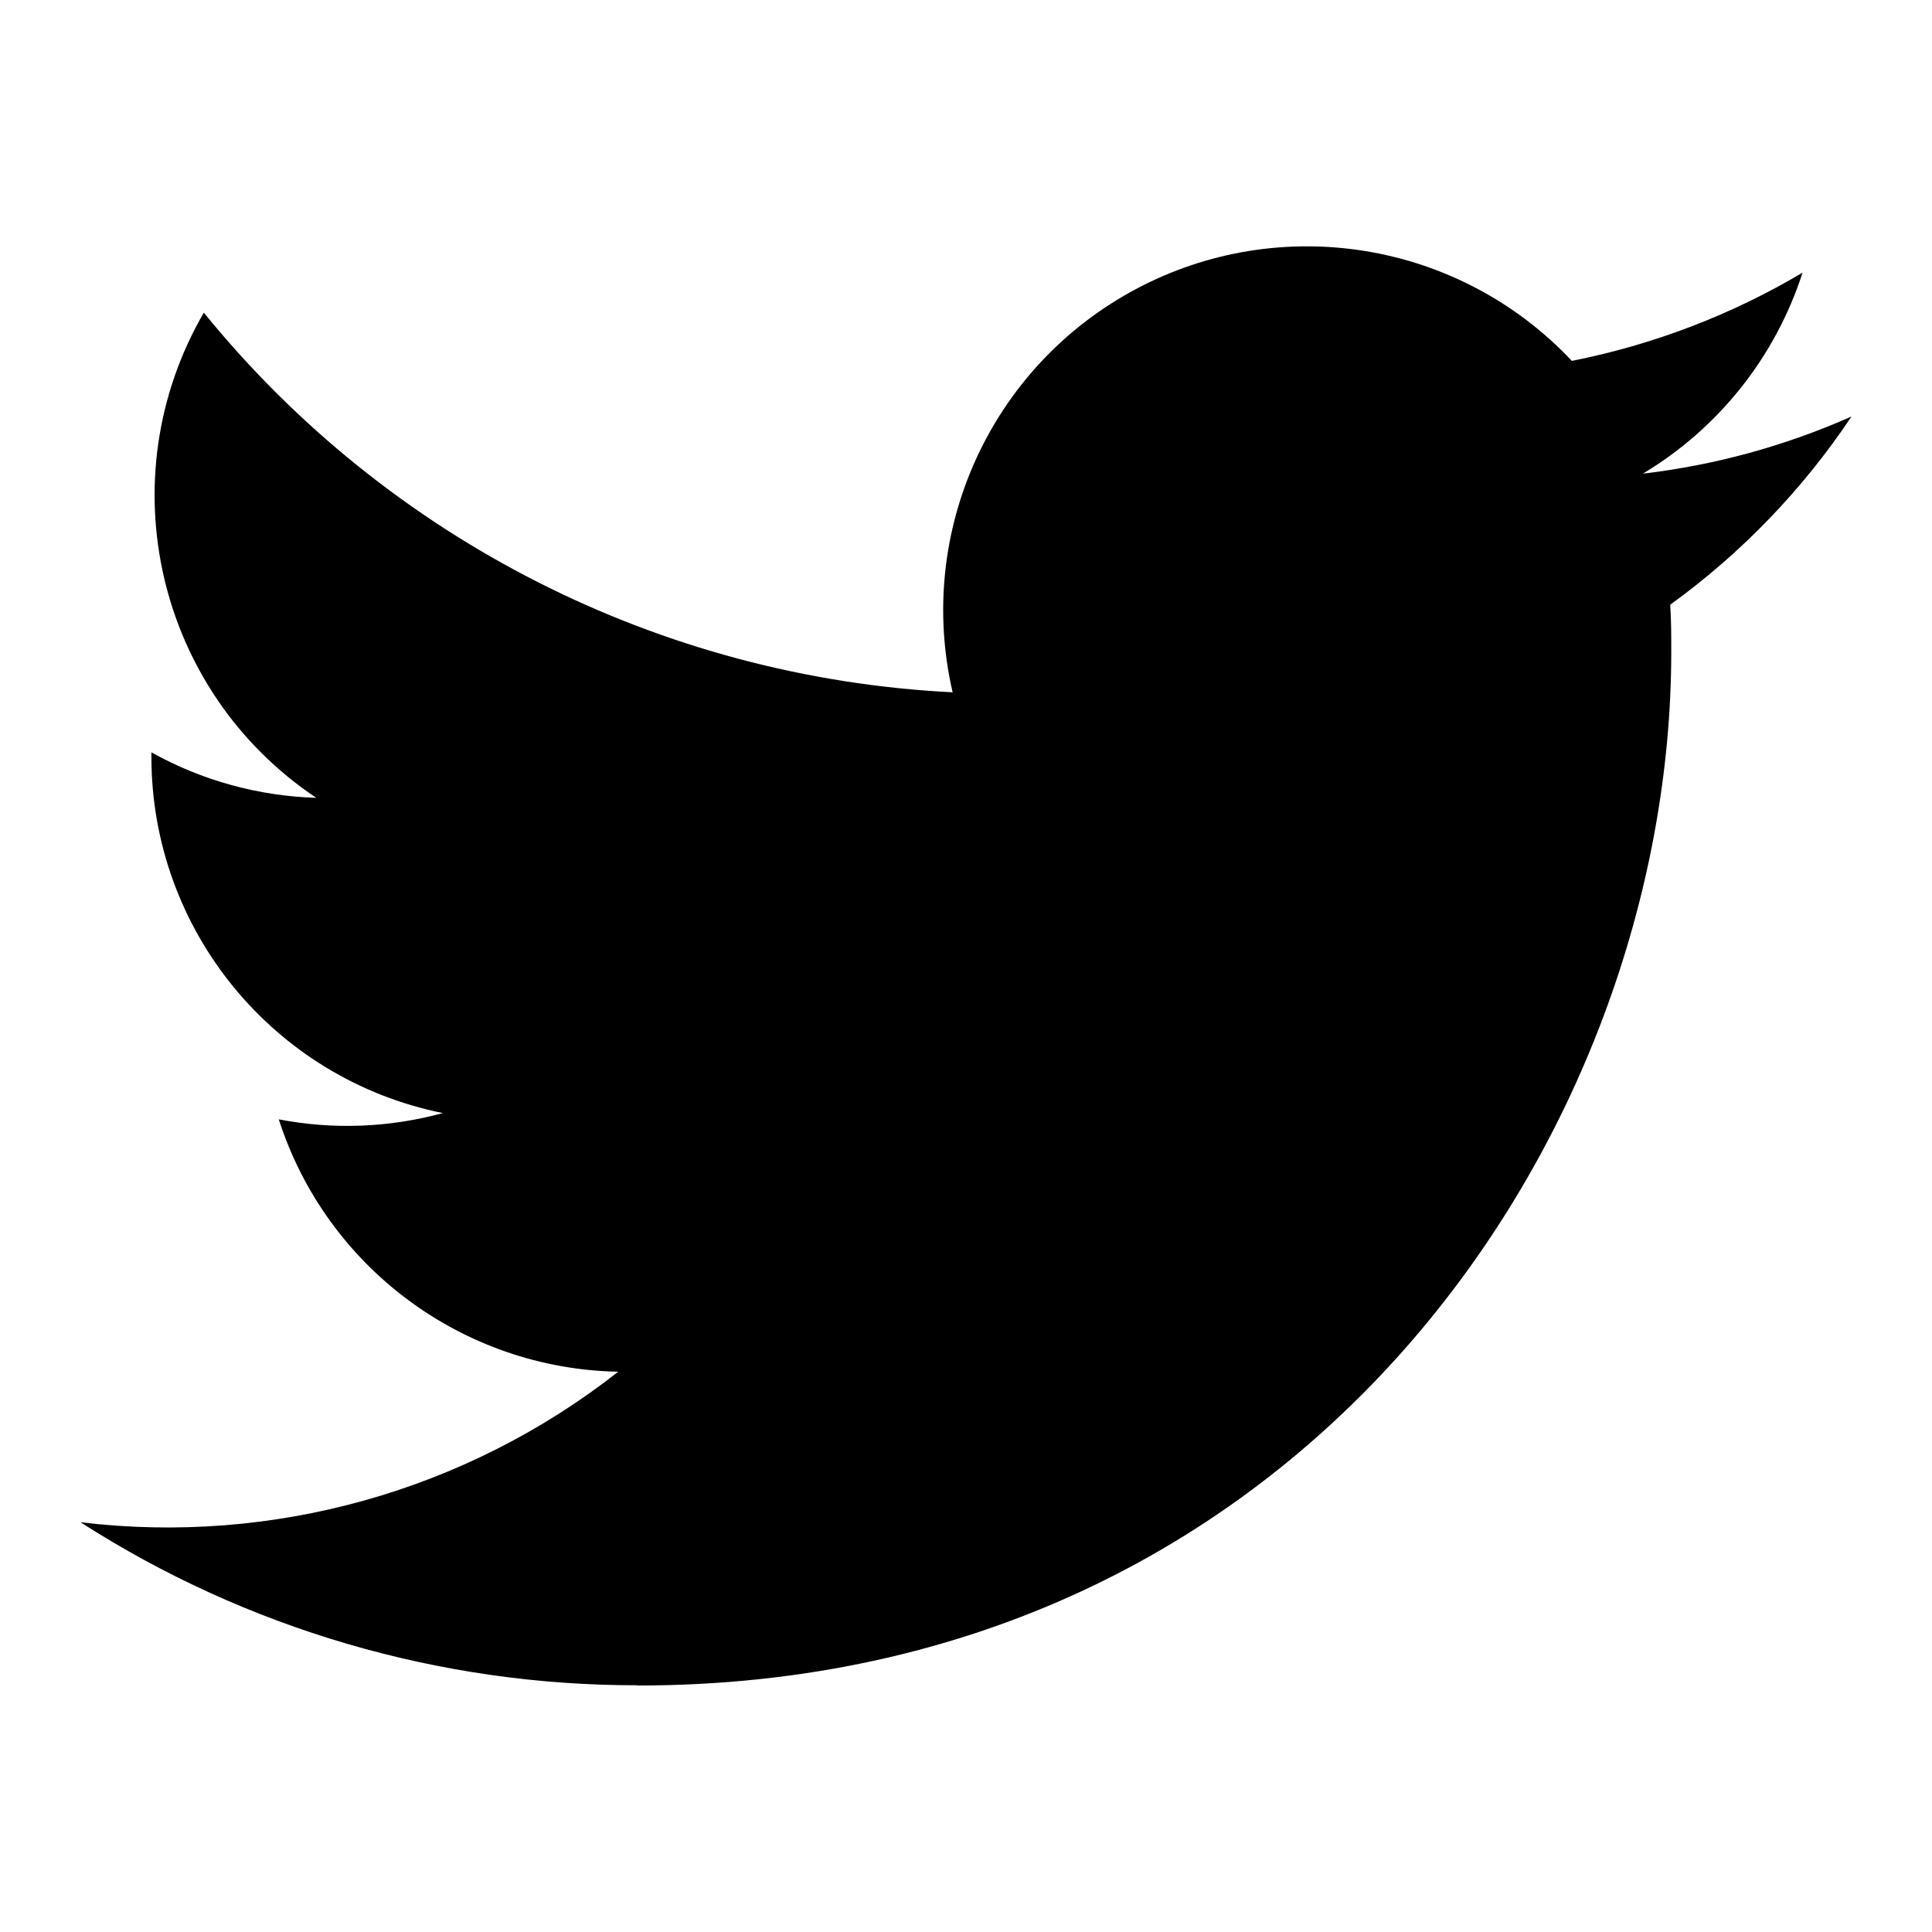
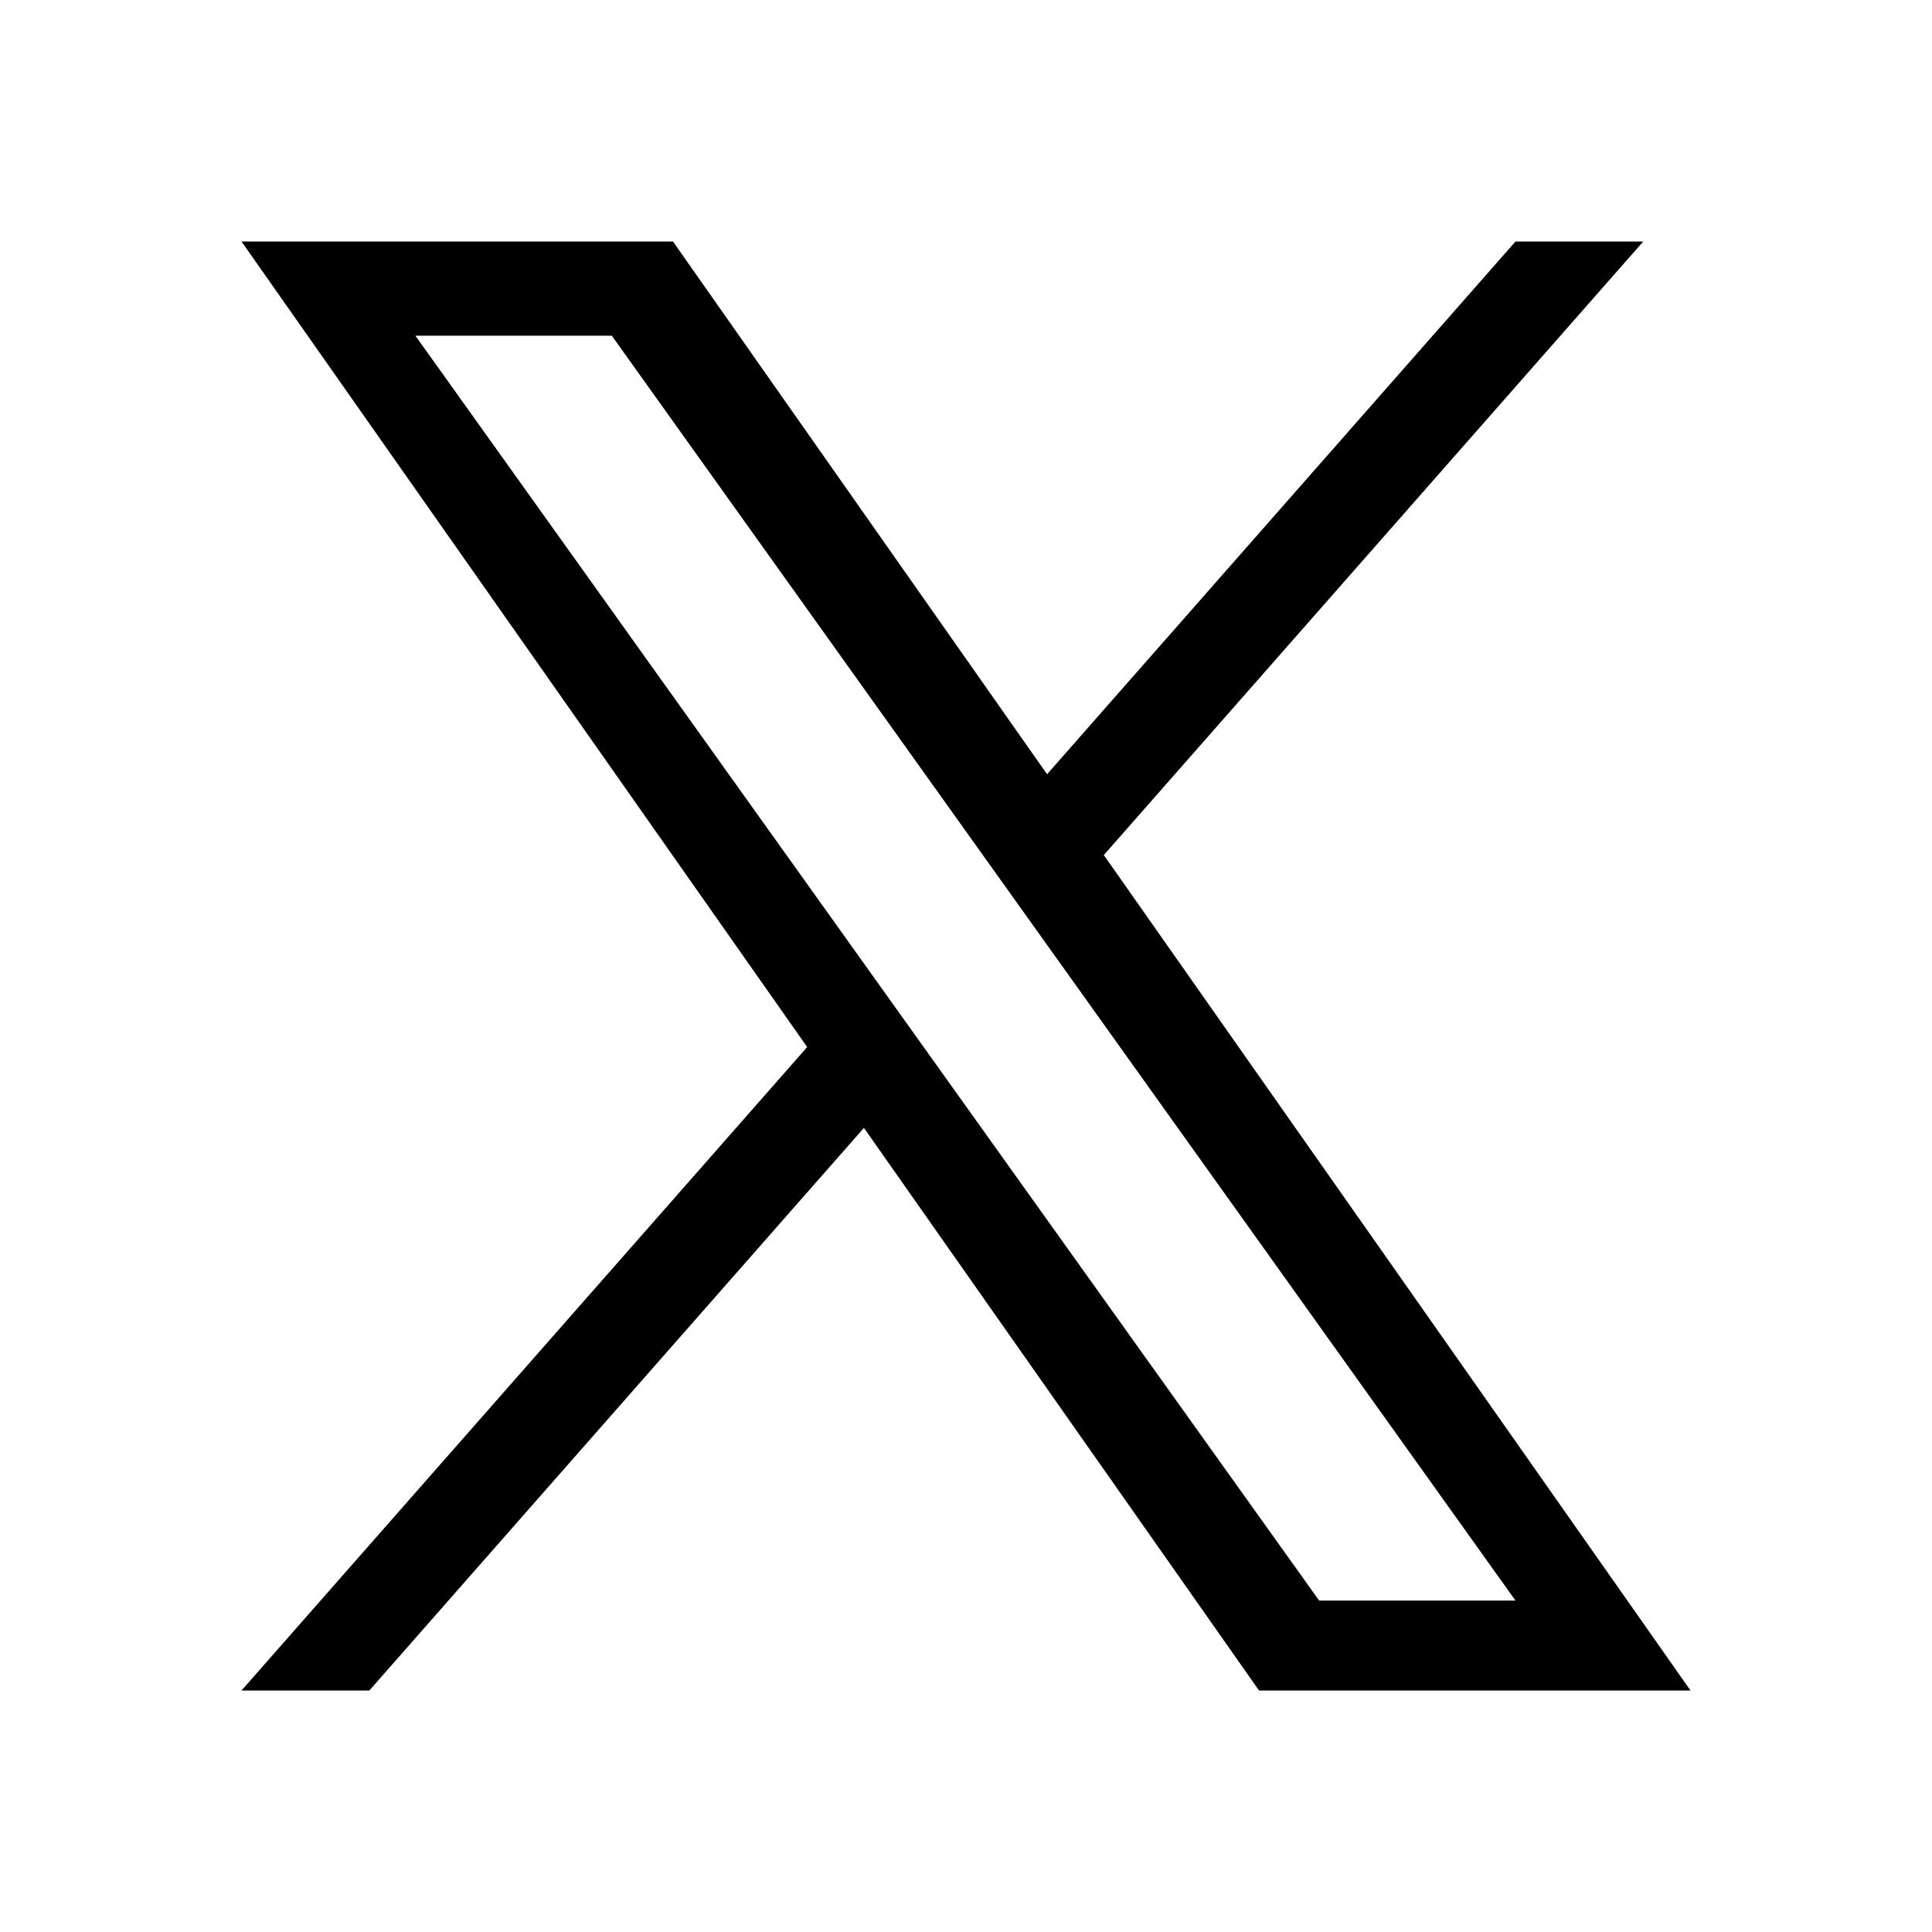
<svg xmlns="http://www.w3.org/2000/svg" width="24" height="24" fill="none" viewBox="0 0 24 24">
-   <path fill="currentColor" d="M20.748 7.512c.013.194.013.388.013.584 0 5.964-4.54 12.842-12.842 12.842v-.003A12.777 12.777 0 011 18.91a9.063 9.063 0 006.68-1.87 4.52 4.52 0 01-4.217-3.135 4.5 4.5 0 002.038-.078 4.514 4.514 0 01-3.62-4.424v-.057c.627.35 1.33.543 2.048.565a4.52 4.52 0 01-1.397-6.027 12.81 12.81 0 009.302 4.716 4.518 4.518 0 017.692-4.117c1.01-.2 1.98-.57 2.866-1.096a4.53 4.53 0 01-1.984 2.497A8.977 8.977 0 0023 5.174a9.169 9.169 0 01-2.252 2.338z" />
+   <path fill="currentColor" d="M13.712 10.622L20.413 3h-1.587l-5.819 6.618L8.36 3H3l7.027 10.007L3 21h1.588l6.144-6.989L15.64 21H21l-7.288-10.378zM5.16 4.17H7.6l11.226 15.713h-2.439L5.16 4.17z" />
</svg>
